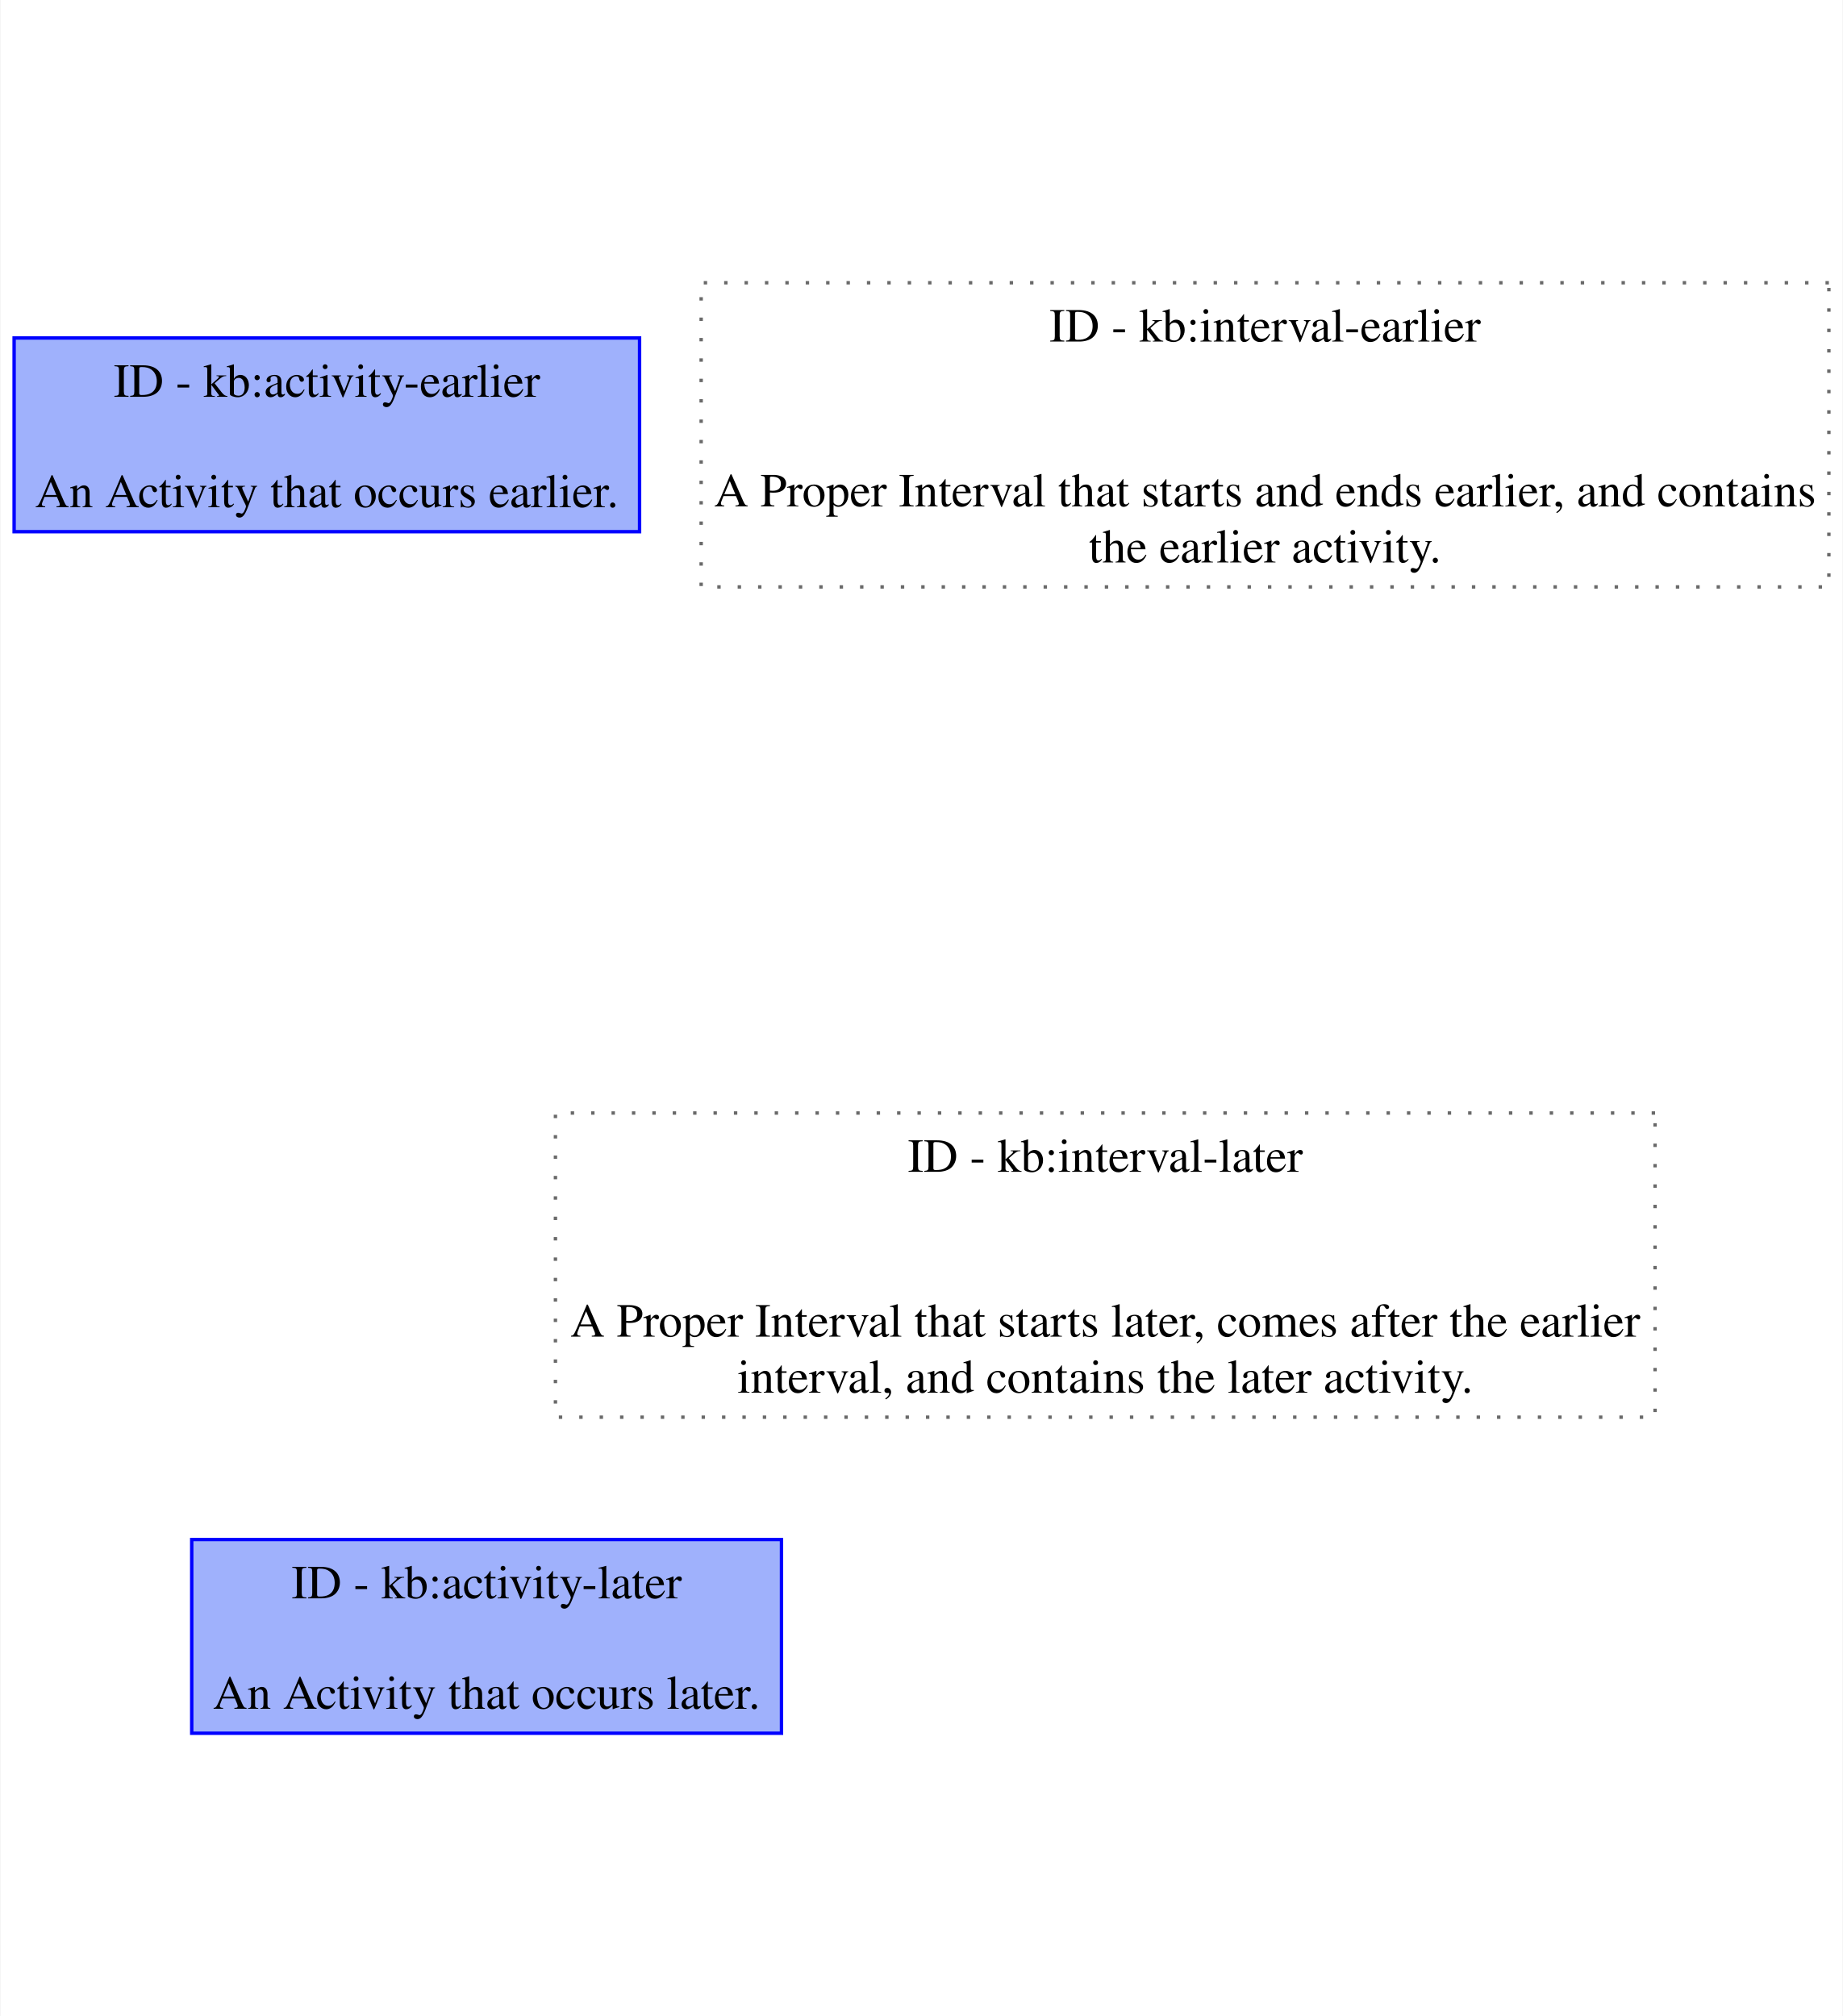
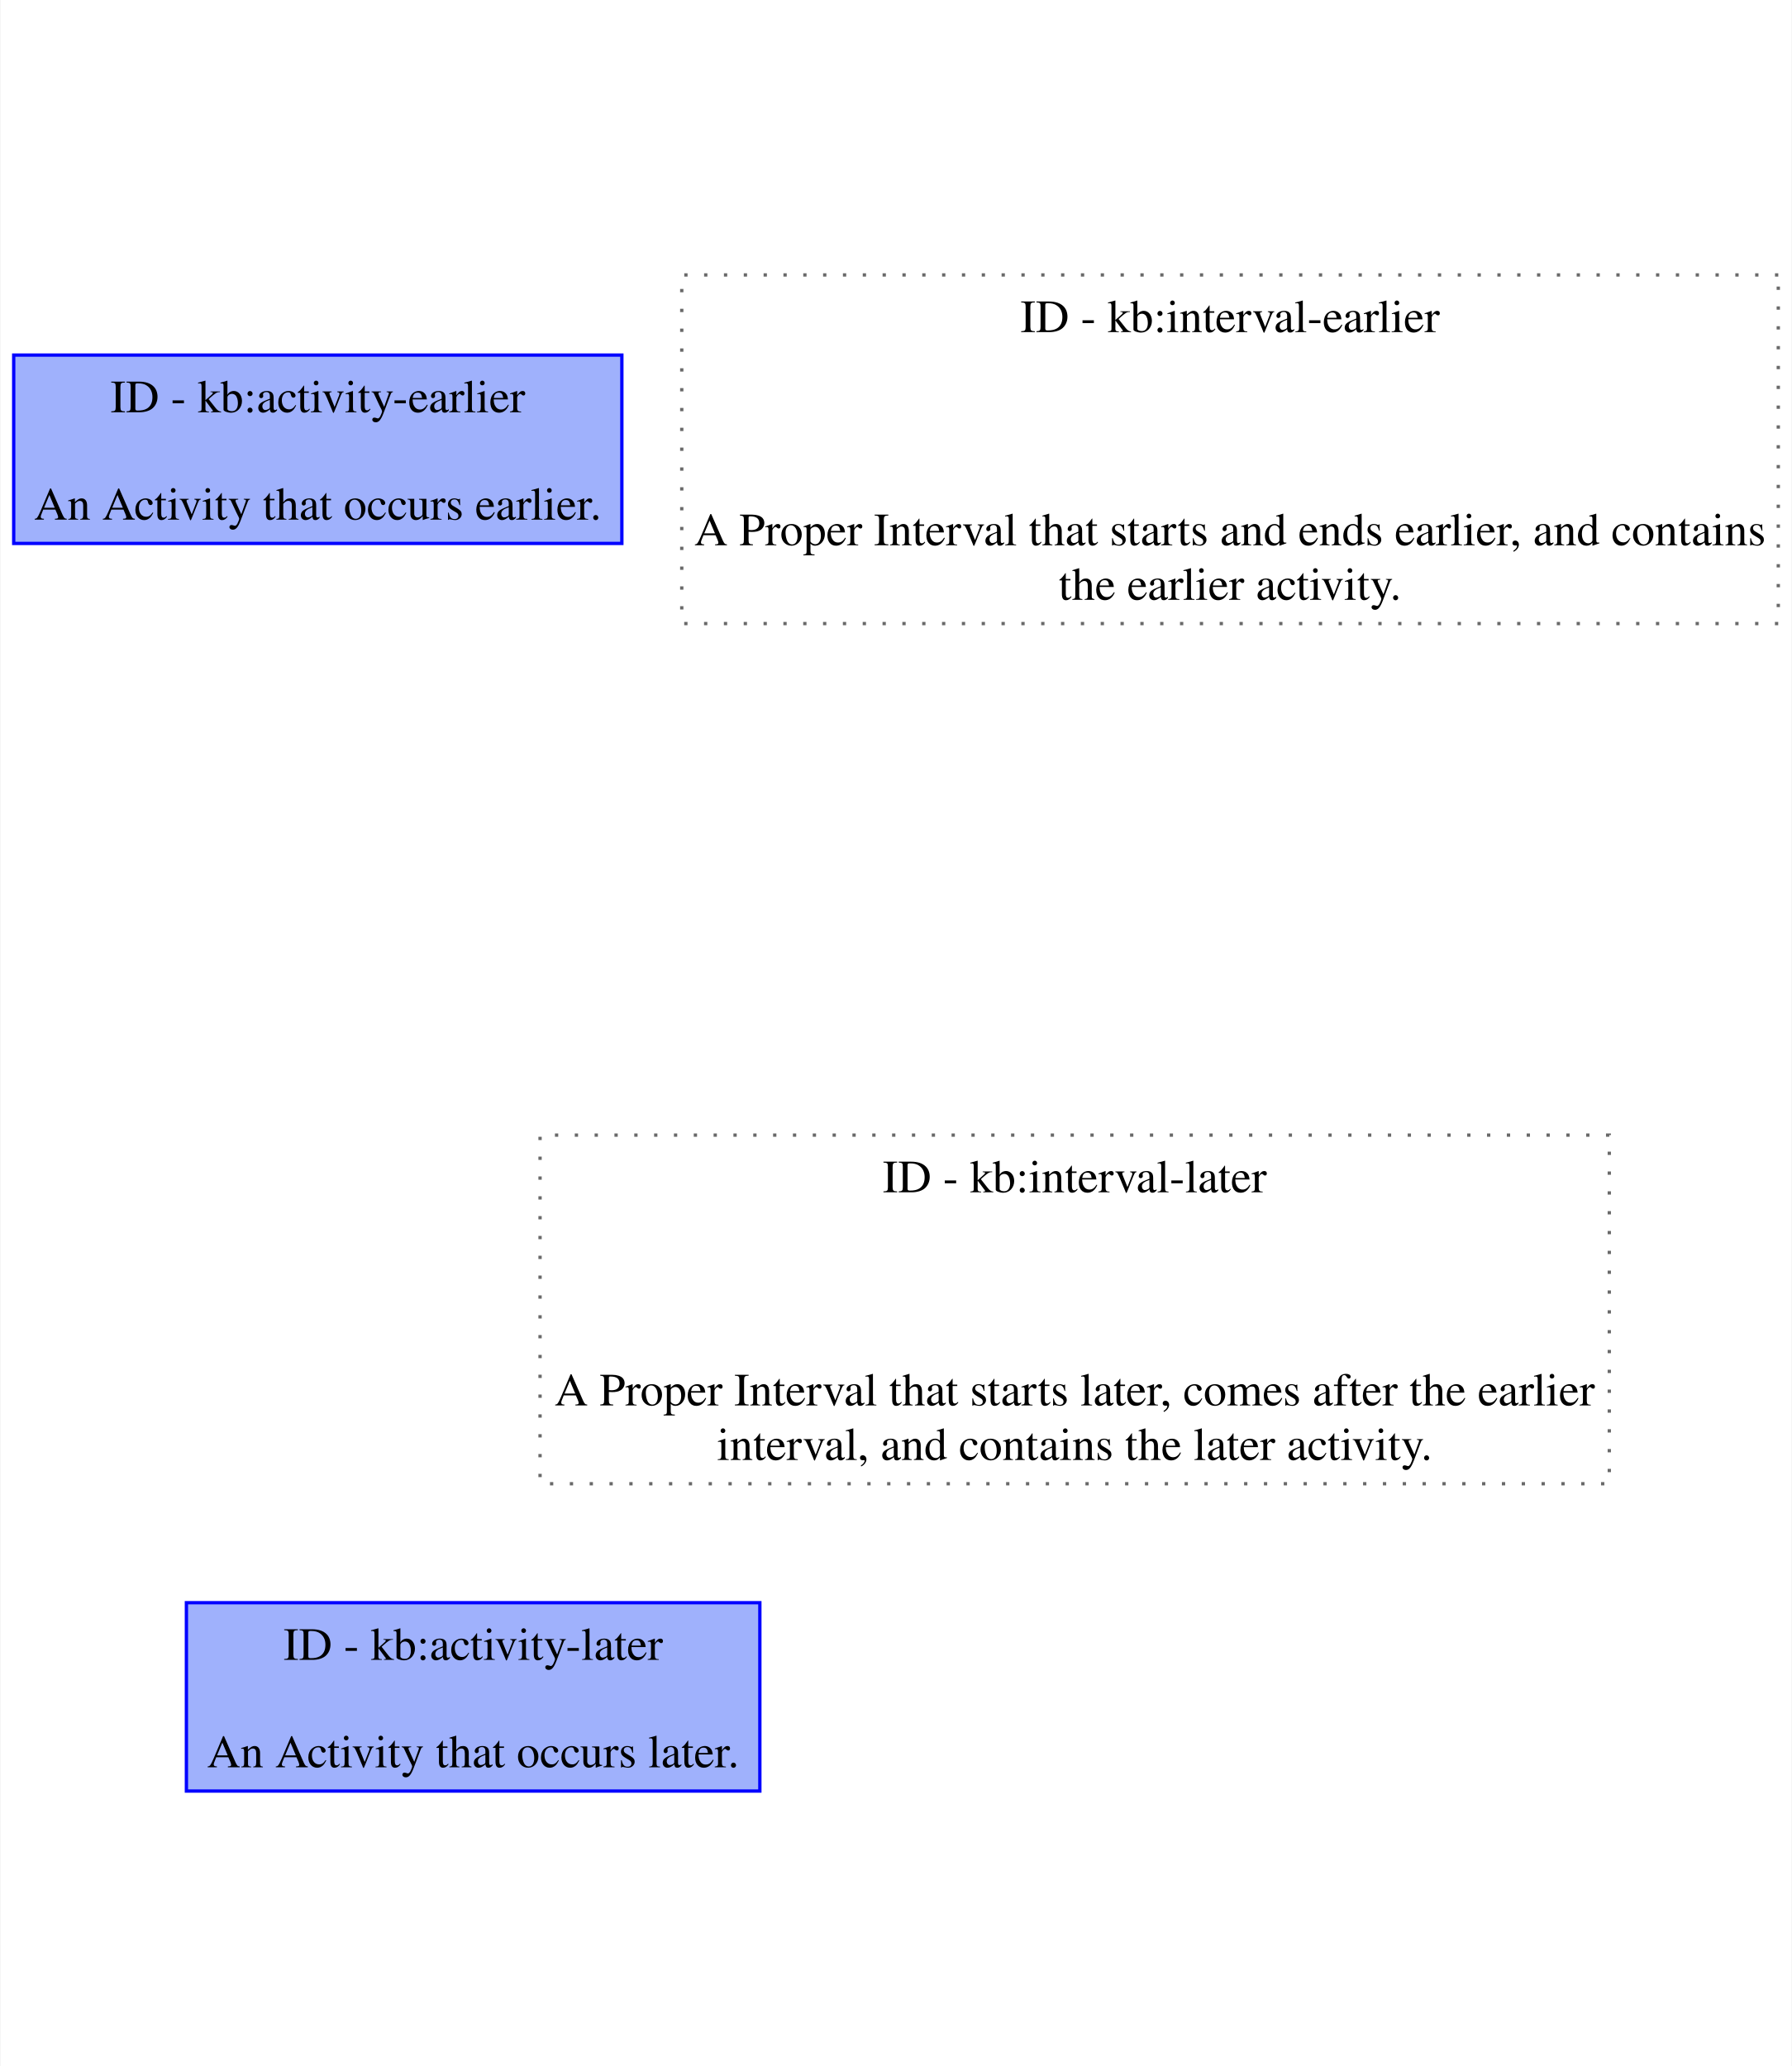
- <svg xmlns="http://www.w3.org/2000/svg" xmlns:xlink="http://www.w3.org/1999/xlink" width="542pt" height="593pt" viewBox="0.00 0.00 541.88 593.20">
-   <g id="graph0" class="graph" transform="scale(1 1) rotate(0) translate(4 589.2)">
-     <polygon fill="white" stroke="none" points="-4,4 -4,-589.2 537.88,-589.2 537.88,4 -4,4" />
+ <svg xmlns="http://www.w3.org/2000/svg" xmlns:xlink="http://www.w3.org/1999/xlink" width="542pt" height="625pt" viewBox="0.00 0.00 541.88 625.20">
+   <g id="graph0" class="graph" transform="scale(1 1) rotate(0) translate(4 621.2)">
+     <polygon fill="white" stroke="none" points="-4,4 -4,-621.2 537.88,-621.2 537.88,4 -4,4" />
    <g id="node1" class="node">
      <g id="a_node1">
        <a xlink:title="ID - urn:example:activity-earlier">
-           <polygon fill="#9fb1fc" stroke="#0000ff" points="184,-489.75 0,-489.75 0,-432.75 184,-432.75 184,-489.75" />
-           <text text-anchor="middle" x="92" y="-472.45" font-family="Times,serif" font-size="14.00">ID - kb:activity-earlier</text>
-           <text text-anchor="middle" x="92" y="-439.95" font-family="Times,serif" font-size="14.00">An Activity that occurs earlier.</text>
+           <polygon fill="#9fb1fc" stroke="#0000ff" points="184,-513.75 0,-513.75 0,-456.75 184,-456.75 184,-513.75" />
+           <text text-anchor="middle" x="92" y="-496.45" font-family="Times,serif" font-size="14.00">ID - kb:activity-earlier</text>
+           <text text-anchor="middle" x="92" y="-463.95" font-family="Times,serif" font-size="14.00">An Activity that occurs earlier.</text>
        </a>
      </g>
    </g>
    <g id="node2" class="node">
      <g id="a_node2">
        <a xlink:title="ID - urn:example:activity-later">
          <polygon fill="#9fb1fc" stroke="#0000ff" points="225.75,-136.2 52.25,-136.2 52.25,-79.2 225.75,-79.2 225.75,-136.2" />
          <text text-anchor="middle" x="139" y="-118.9" font-family="Times,serif" font-size="14.00">ID - kb:activity-later</text>
          <text text-anchor="middle" x="139" y="-86.4" font-family="Times,serif" font-size="14.00">An Activity that occurs later.</text>
        </a>
      </g>
    </g>
    <g id="node11" class="node">
      <g id="a_node11">
        <a xlink:title="ID - urn:example:interval-earlier">
-           <polygon fill="none" stroke="dimgray" stroke-dasharray="1,5" points="533.88,-506 202.12,-506 202.12,-416.5 533.88,-416.5 533.88,-506" />
-           <text text-anchor="middle" x="368" y="-488.7" font-family="Times,serif" font-size="14.00">ID - kb:interval-earlier</text>
-           <text text-anchor="middle" x="368" y="-440.2" font-family="Times,serif" font-size="14.00">A Proper Interval that starts and ends earlier, and contains</text>
-           <text text-anchor="middle" x="368" y="-423.7" font-family="Times,serif" font-size="14.00"> the earlier activity.</text>
+           <polygon fill="none" stroke="dimgray" stroke-dasharray="1,5" points="533.88,-538 202.12,-538 202.12,-432.5 533.88,-432.5 533.88,-538" />
+           <text text-anchor="middle" x="368" y="-520.7" font-family="Times,serif" font-size="14.00">ID - kb:interval-earlier</text>
+           <text text-anchor="middle" x="368" y="-456.2" font-family="Times,serif" font-size="14.00">A Proper Interval that starts and ends earlier, and contains</text>
+           <text text-anchor="middle" x="368" y="-439.7" font-family="Times,serif" font-size="14.00"> the earlier activity.</text>
        </a>
      </g>
    </g>
    <g id="node12" class="node">
      <g id="a_node12">
        <a xlink:title="ID - urn:example:interval-later">
-           <polygon fill="none" stroke="dimgray" stroke-dasharray="1,5" points="482.75,-261.7 159.25,-261.7 159.25,-172.2 482.75,-172.2 482.75,-261.7" />
-           <text text-anchor="middle" x="321" y="-244.4" font-family="Times,serif" font-size="14.00">ID - kb:interval-later</text>
+           <polygon fill="none" stroke="dimgray" stroke-dasharray="1,5" points="482.75,-277.7 159.25,-277.7 159.25,-172.2 482.75,-172.2 482.75,-277.7" />
+           <text text-anchor="middle" x="321" y="-260.4" font-family="Times,serif" font-size="14.00">ID - kb:interval-later</text>
          <text text-anchor="middle" x="321" y="-195.9" font-family="Times,serif" font-size="14.00">A Proper Interval that starts later, comes after the earlier</text>
          <text text-anchor="middle" x="321" y="-179.4" font-family="Times,serif" font-size="14.00"> interval, and contains the later activity.</text>
        </a>
      </g>
    </g>
  </g>
</svg>
